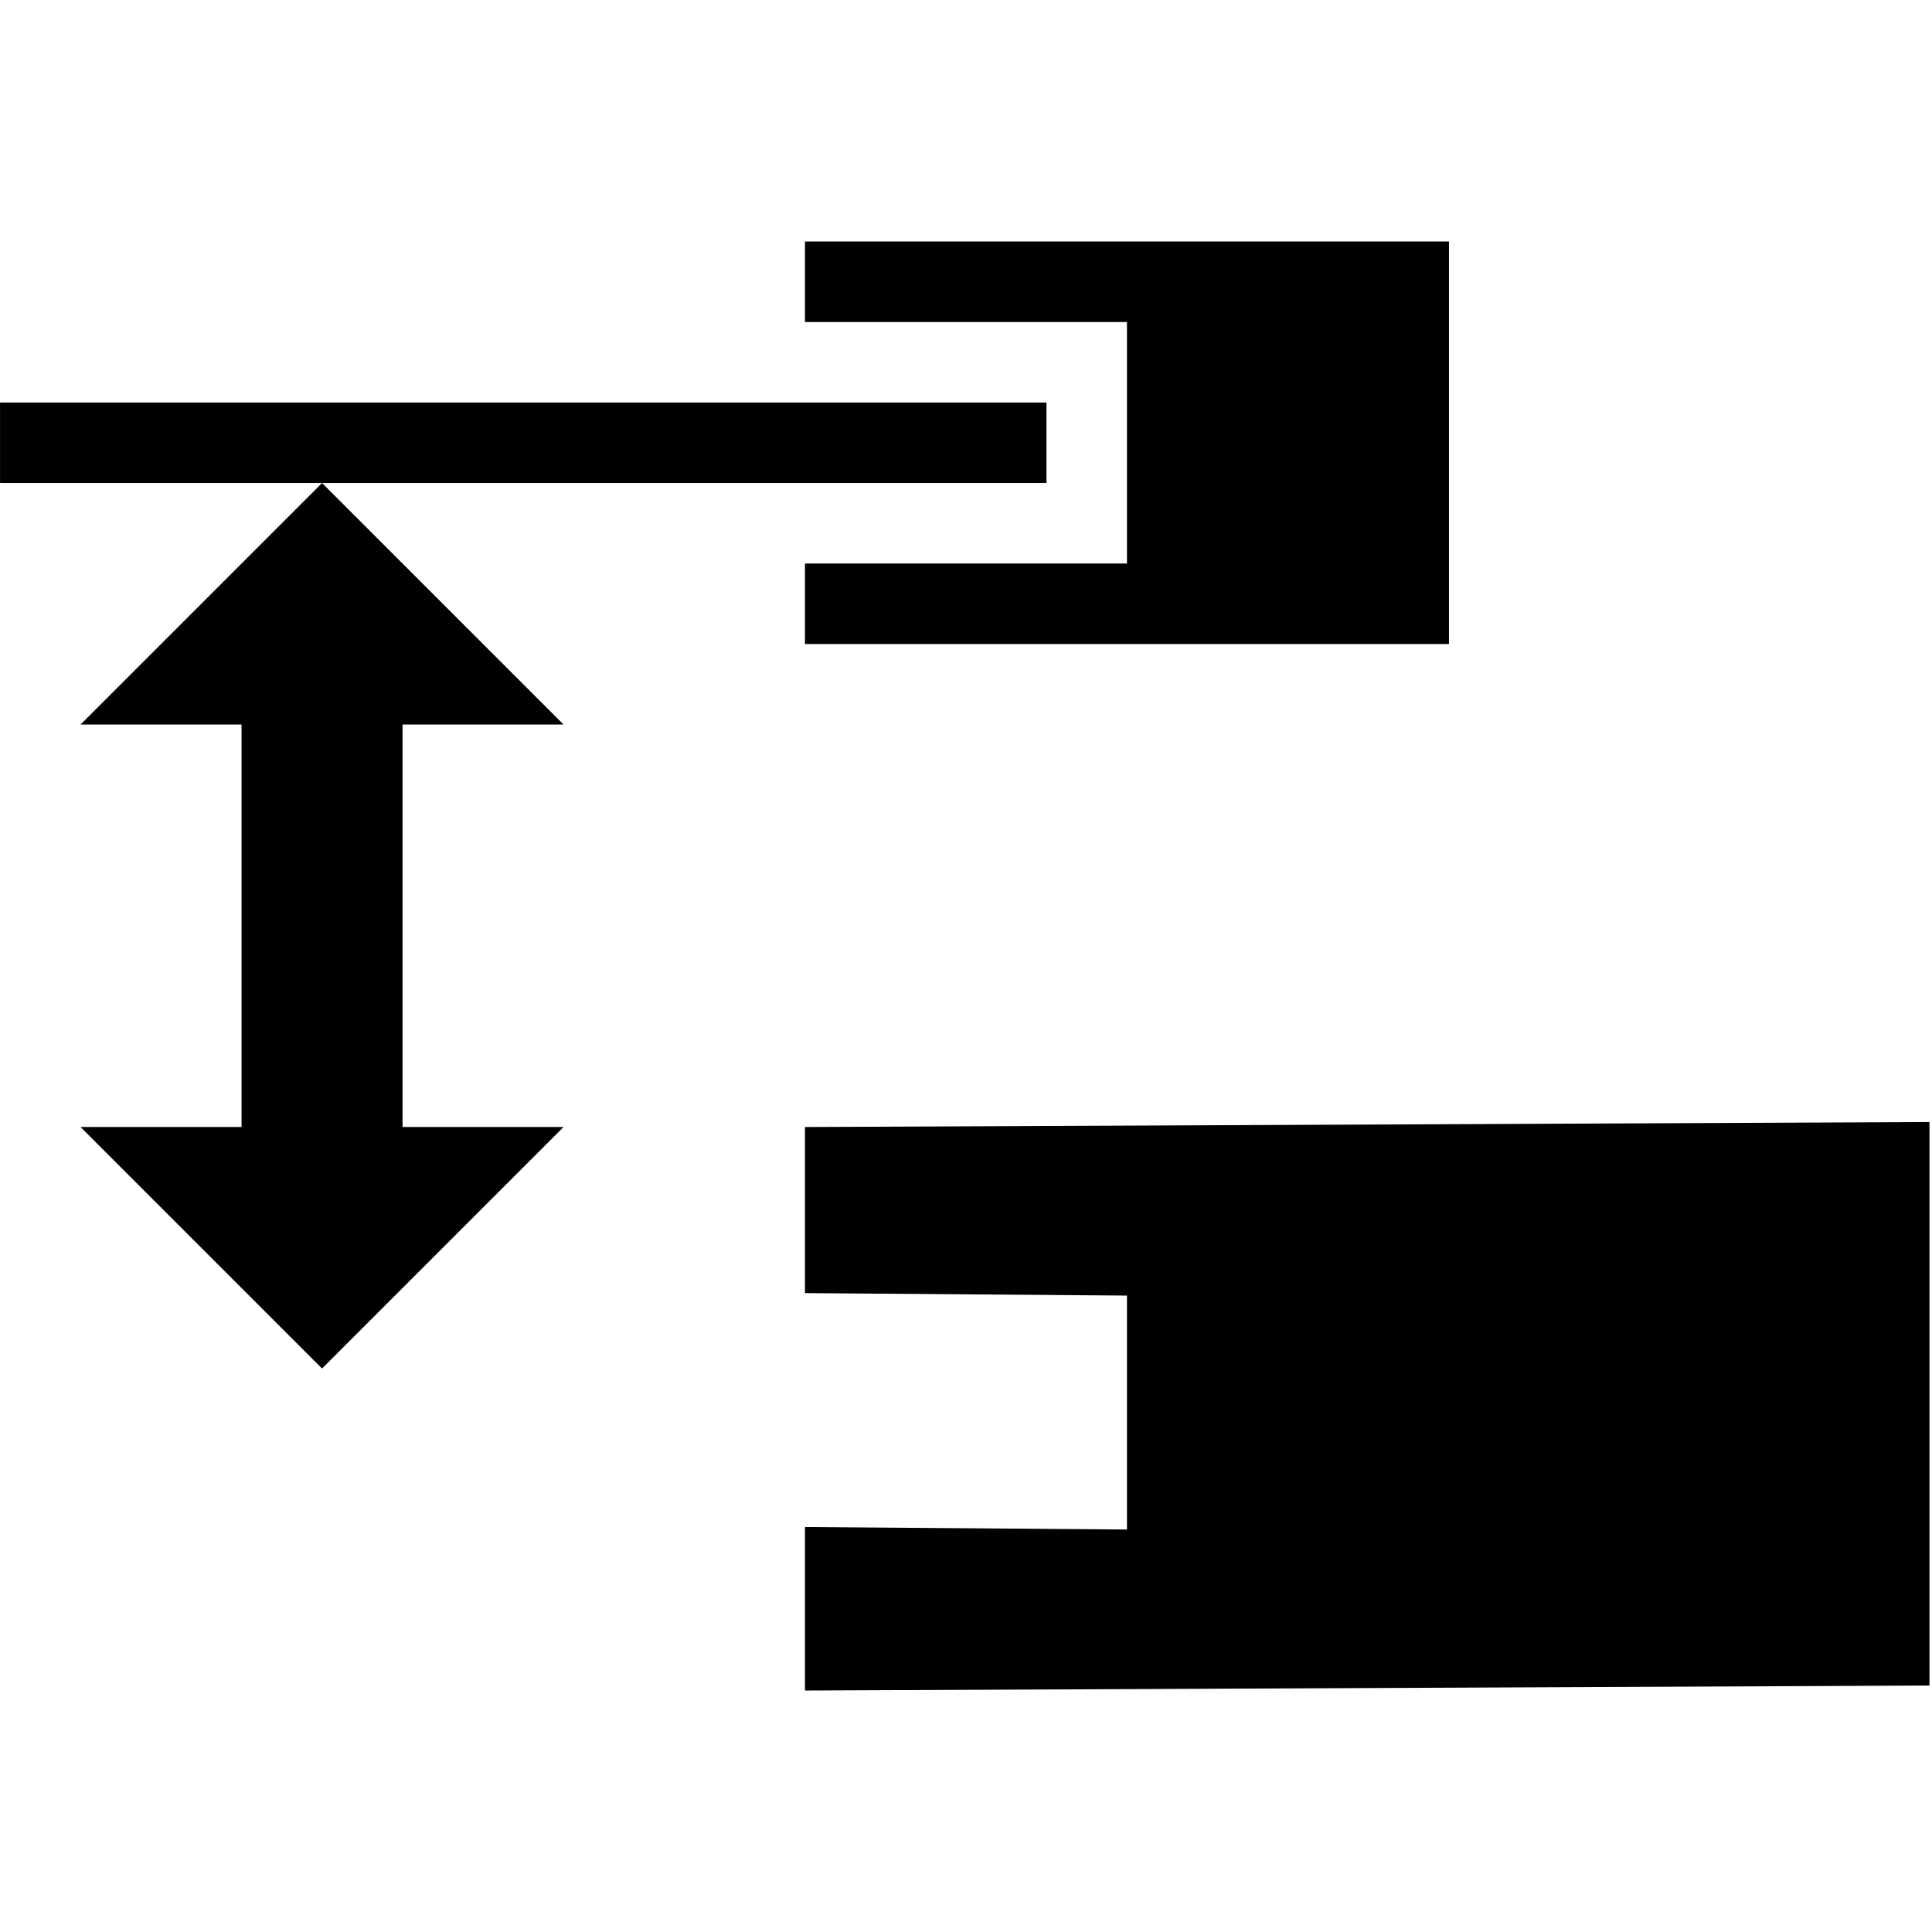
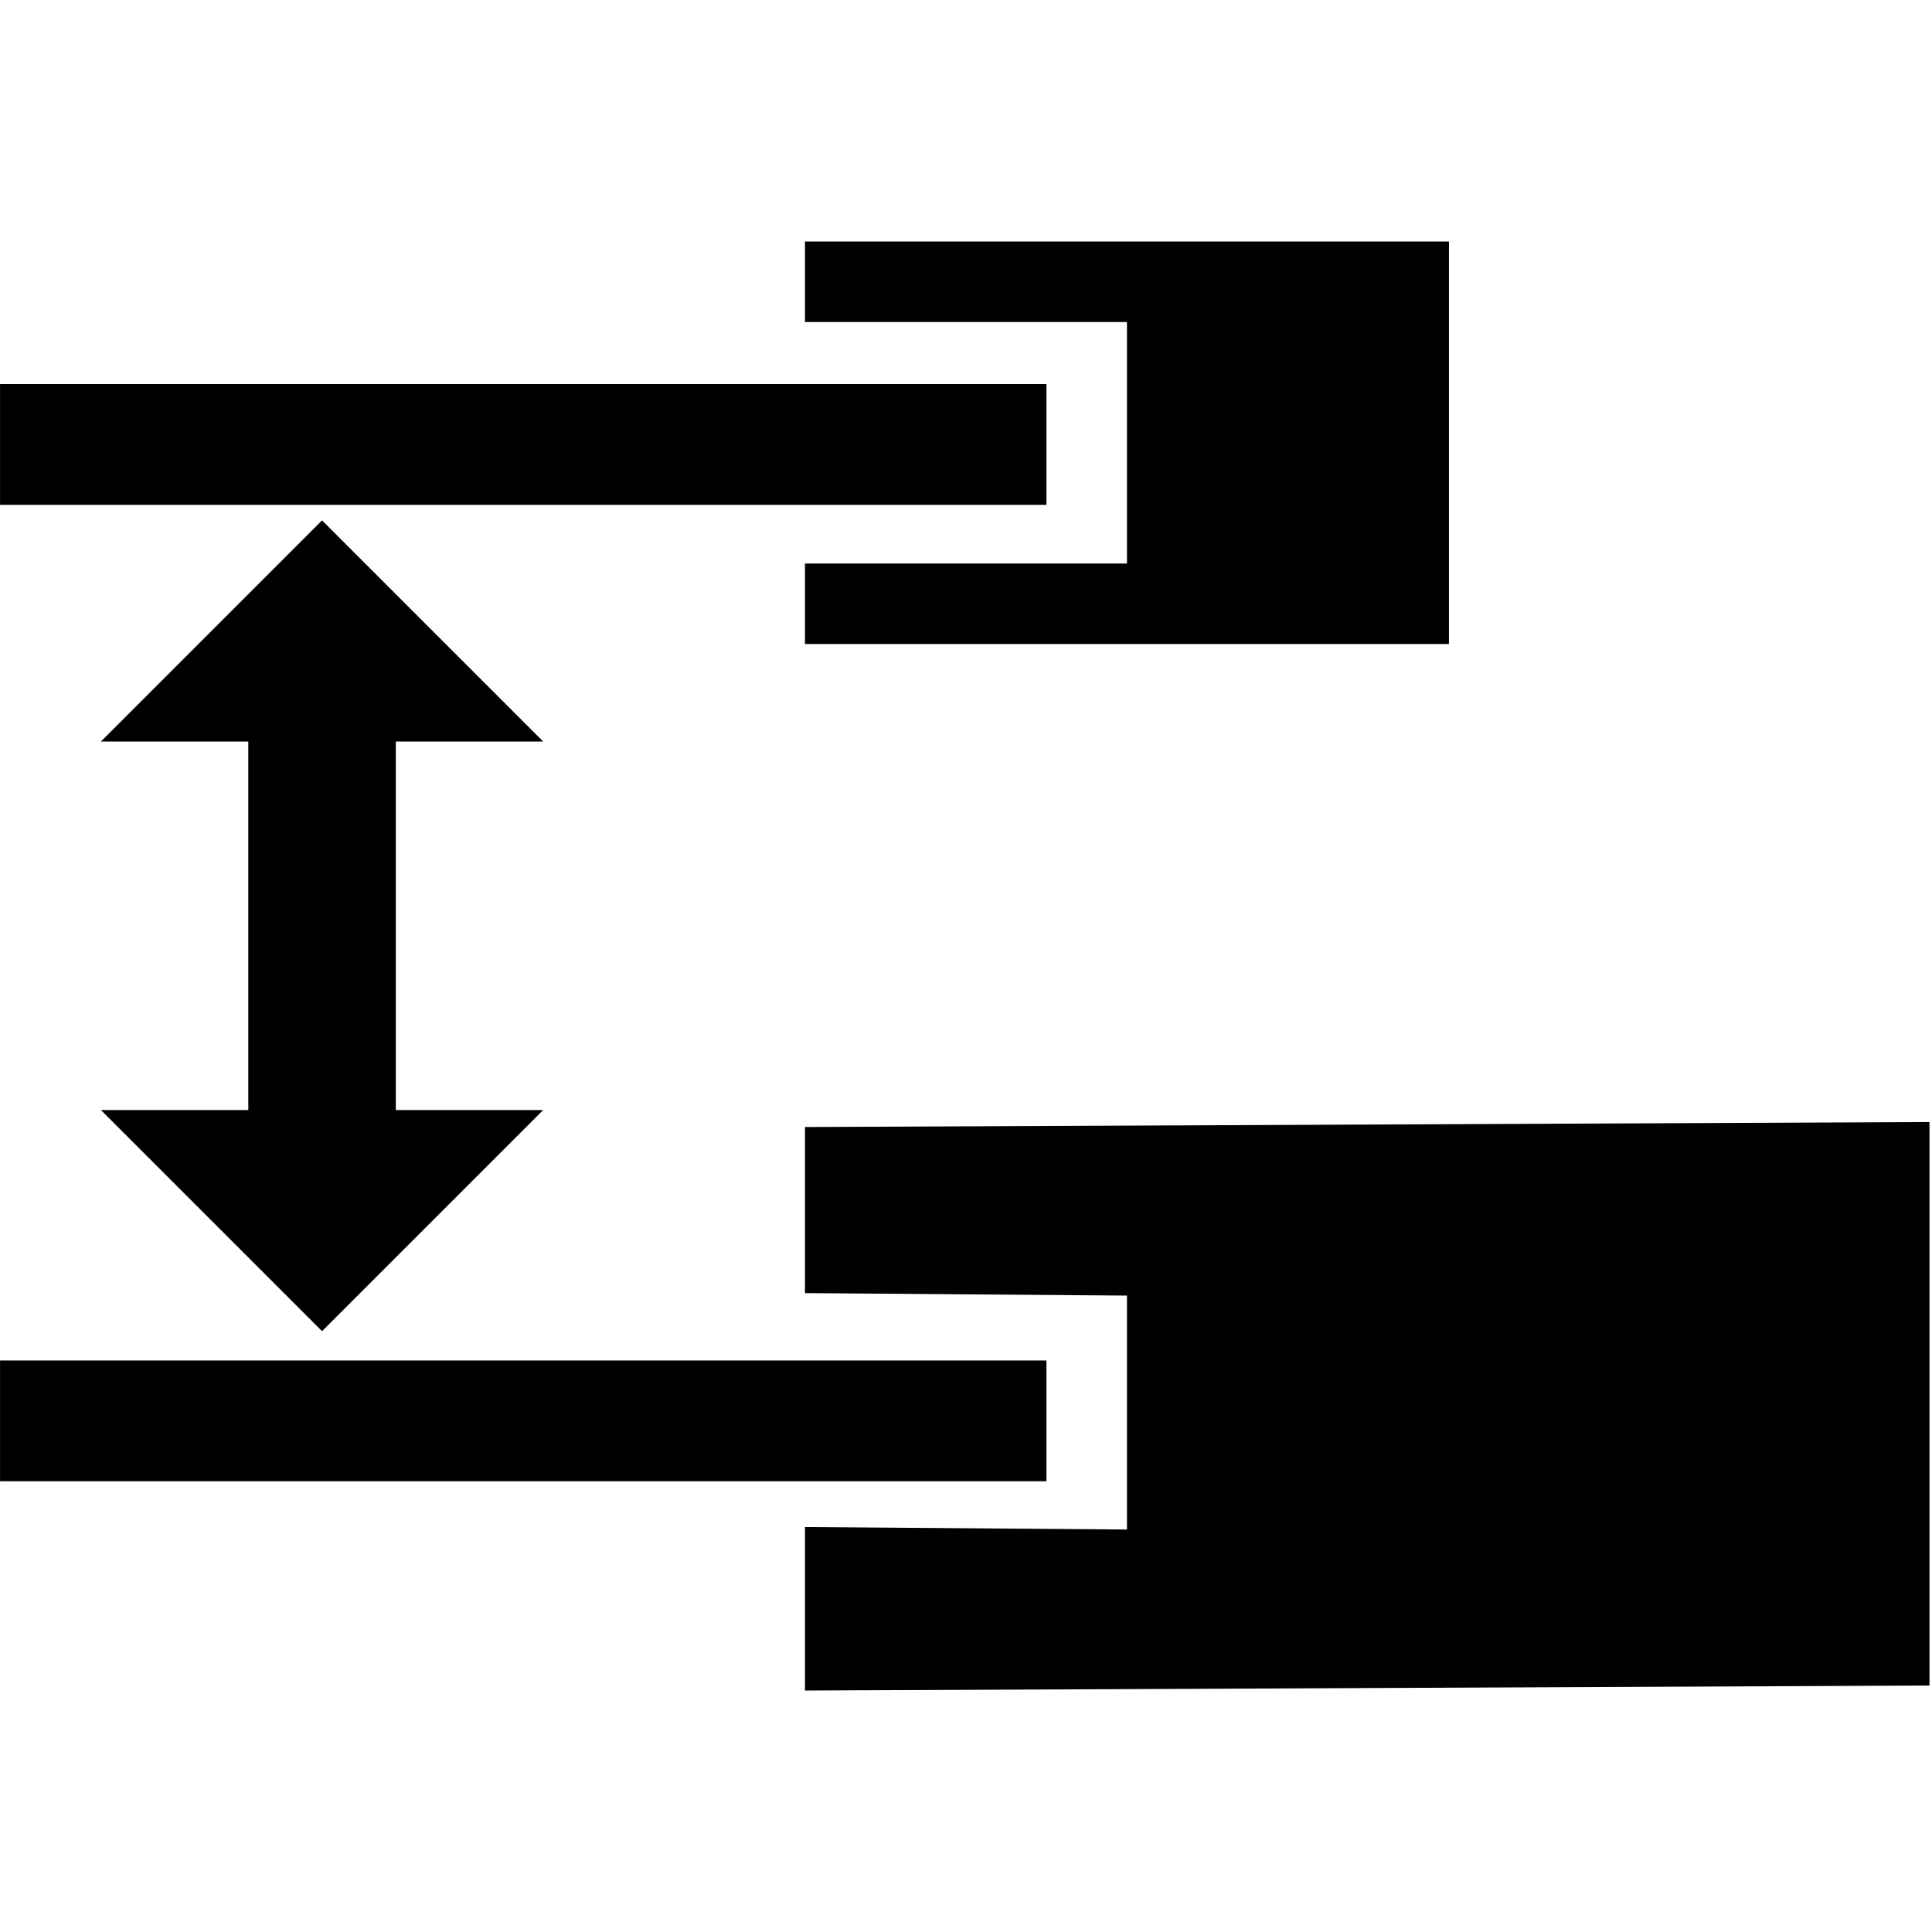
- <svg xmlns="http://www.w3.org/2000/svg" xmlns:xlink="http://www.w3.org/1999/xlink" version="1.1" id="svg1" width="16" height="16" viewBox="0 0 16 16">
-   <g transform="matrix(0.666667,0,0,0.666667,-721.334,-497.5747)" id="distribute-vertical-center">
-     <use xlink:href="#path5265" x="0" y="0" id="use18859" transform="matrix(0,1,0.5416243,0,698.3349,-285.638)" width="1250" height="1250" />
-     <path id="path18861" d="m 1082.001,751.362 h 0.5 11.999 0.5 v 1 h -0.5 -11.999 -0.5 z" style="opacity:1" />
-     <path id="path18863" d="m 1092,760.362 13.969,-0.062 v 7 L 1092,767.362 v -2.031 l 4,0.031 v -2.906 l -4,-0.031 z" style="opacity:1" />
-     <path id="path18865" d="m 1092,749.362 h 8 v 5 h -8 v -1 h 4 v -3 h -4 z" style="opacity:1" />
-     <path id="rect18867" d="m 746.362,1082.001 h 24 v 24 h -24 z" style="opacity:0;fill:none" transform="matrix(0,1,1,0,0,0)" />
-     <path id="path18869" d="m 1089.001,755.362 -3,-3 -3,3 h 2 v 5 h -2 l 3,3 3,-3 h -2 v -5 z" style="opacity:1" />
+ <svg xmlns="http://www.w3.org/2000/svg" xmlns:xlink="http://www.w3.org/1999/xlink" viewBox="0 0 16 16" height="16" width="16" id="svg1" version="1.1">
+   <defs id="defs1052" />
+   <g id="distribute-vertical-center" transform="matrix(0.666667,0,0,0.666667,-721.334,-497.5747)">
+     <use height="1250" width="1250" transform="matrix(0,1,0.5416243,0,698.3349,-285.638)" id="use18859" y="0" x="0" xlink:href="#path5265" />
+     <path style="opacity:1;stroke-width:1.225" d="m 1082.001,751.133 h 0.5 11.999 0.5 v 1.5 h -0.5 -11.999 -0.5 z" id="path18861" />
+     <path style="opacity:1" d="m 1092,760.362 13.969,-0.062 v 7 L 1092,767.362 v -2.031 l 4,0.031 v -2.906 l -4,-0.031 z" id="path18863" />
+     <path style="opacity:1" d="m 1092,749.362 h 8 v 5 h -8 v -1 h 4 v -3 h -4 z" id="path18865" />
+     <path transform="matrix(0,1,1,0,0,0)" style="opacity:0;fill:none" d="m 746.362,1082.001 h 24 v 24 h -24 z" id="rect18867" />
+     <path style="opacity:1;stroke-width:0.916" d="m 1088.748,755.573 -2.747,-2.747 -2.747,2.747 h 1.831 v 4.578 h -1.831 l 2.747,2.747 2.747,-2.747 h -1.831 v -4.578 z" id="path18869" />
+     <path id="path1058" d="m 1082.001,763.262 h 0.5 11.999 0.5 v 1.5 h -0.5 -11.999 -0.5 z" style="opacity:1;stroke-width:1.225" />
  </g>
</svg>
